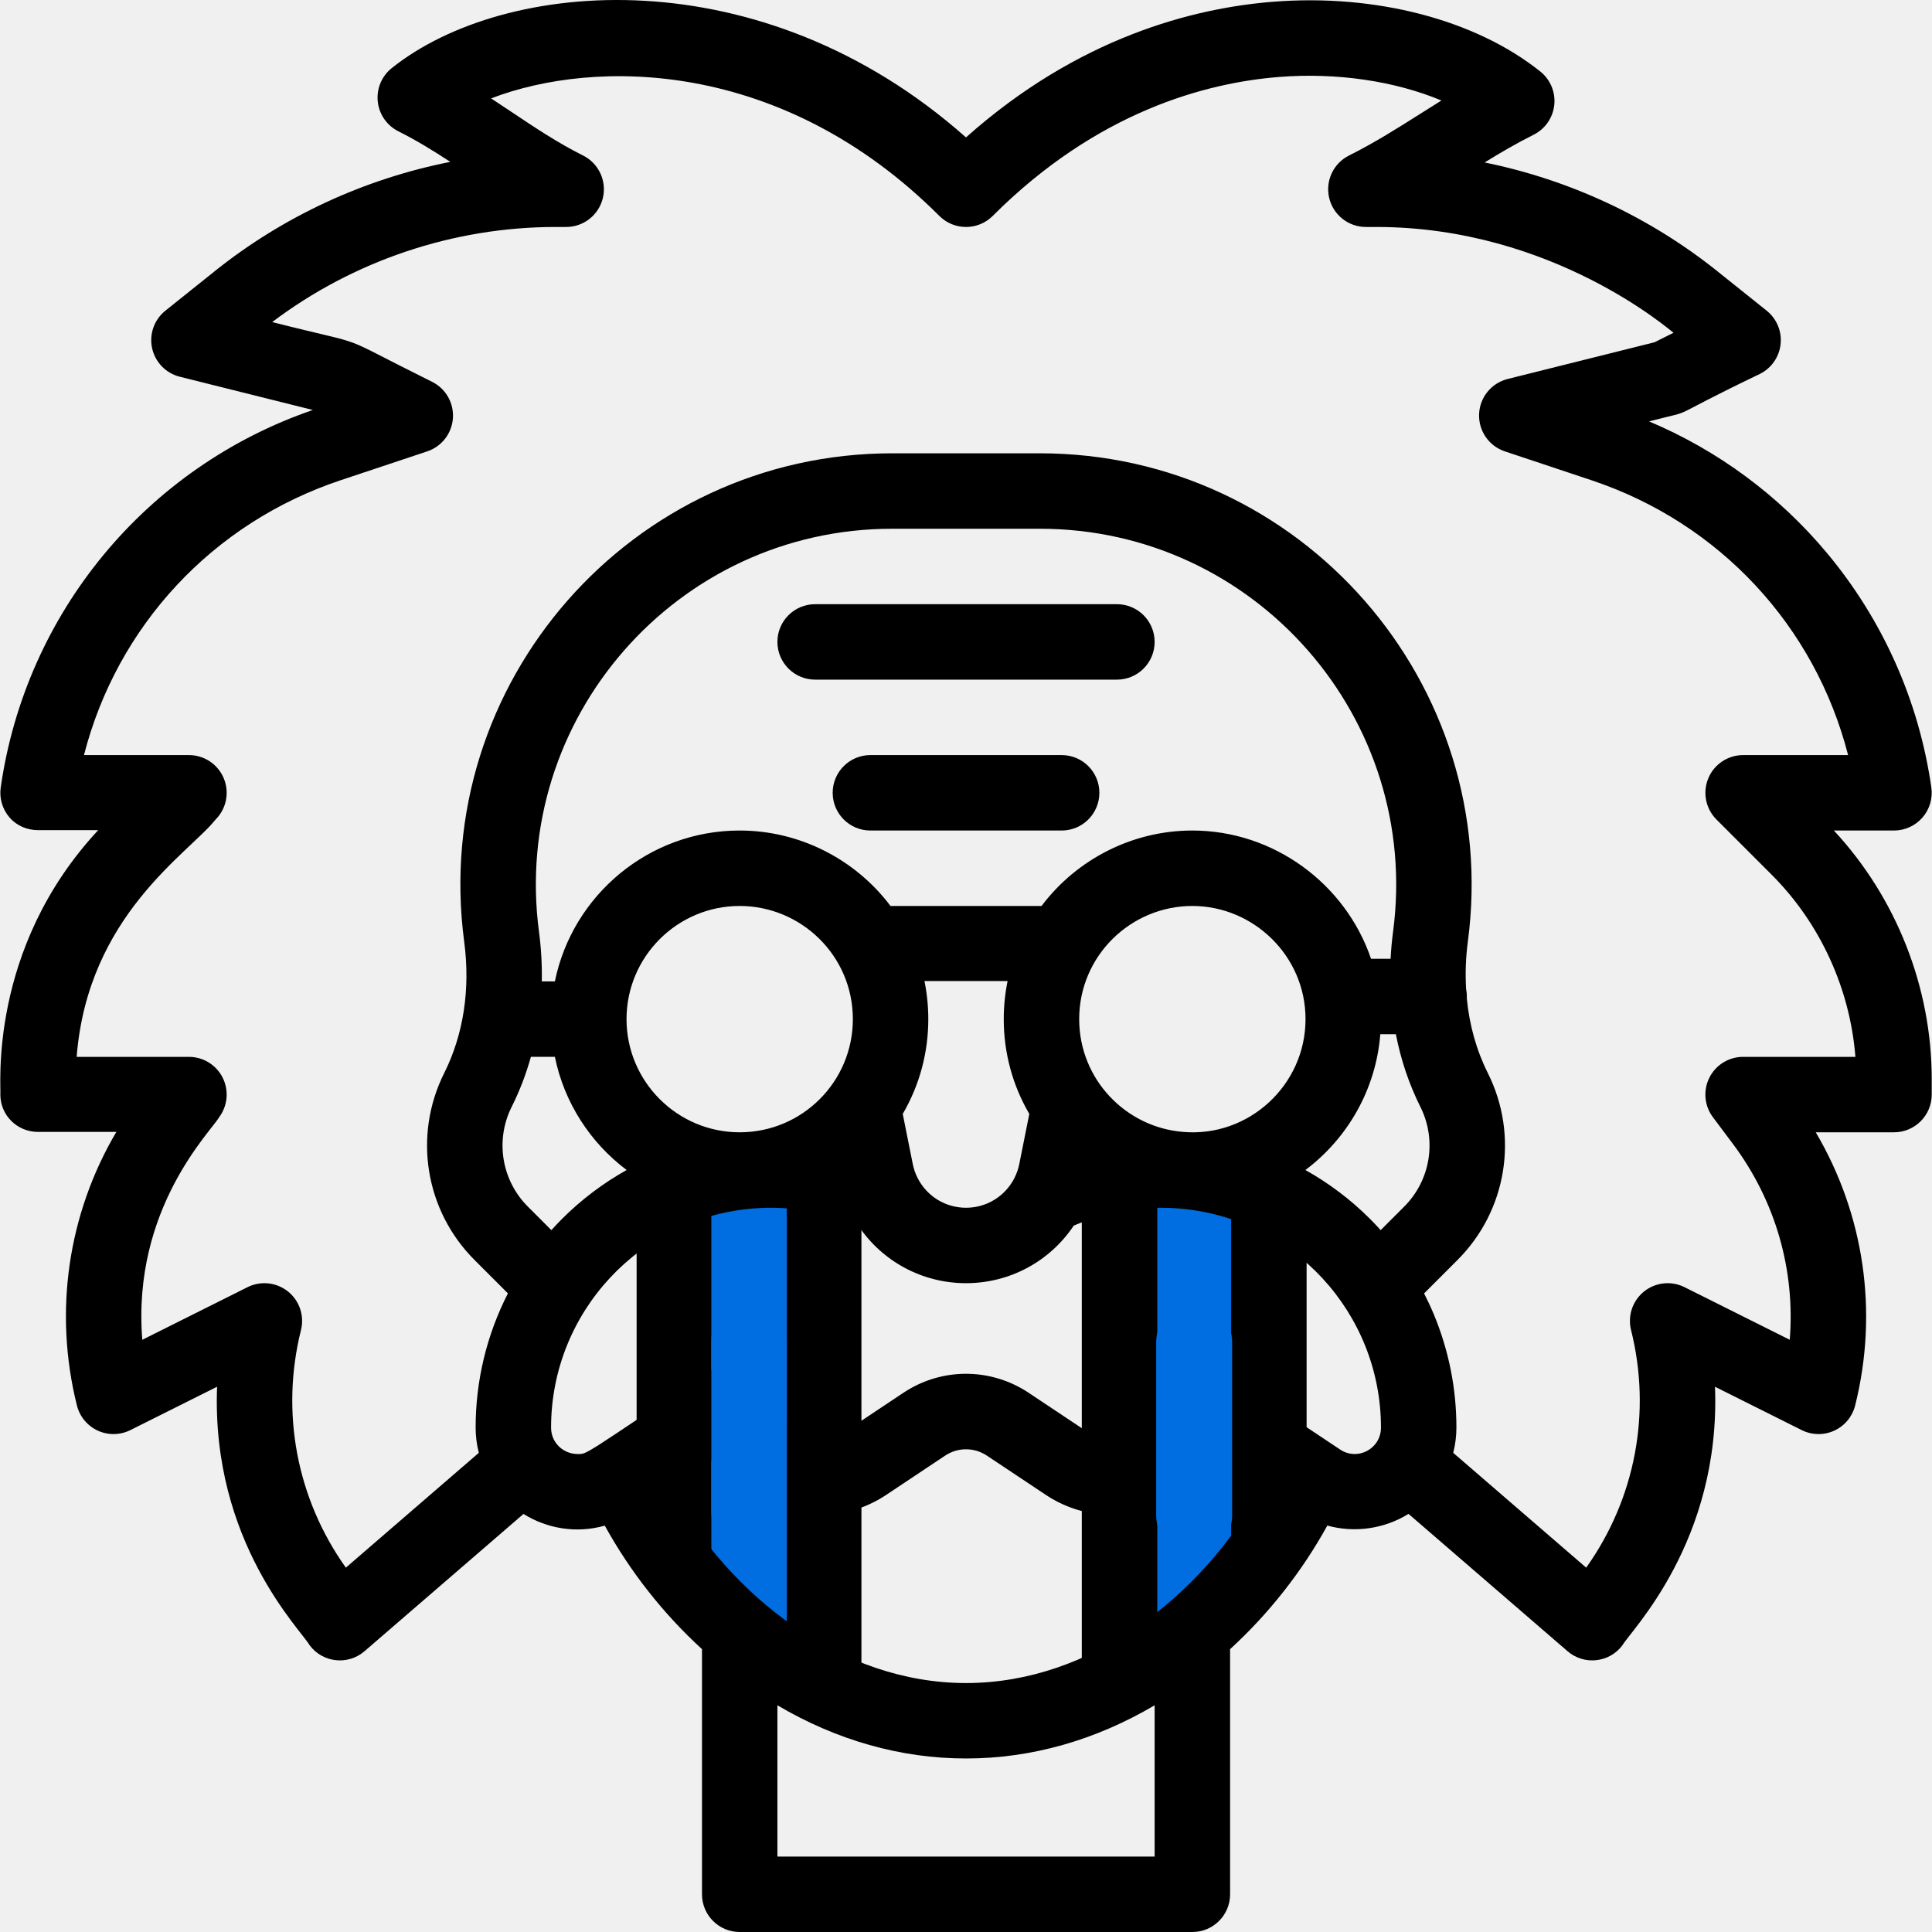
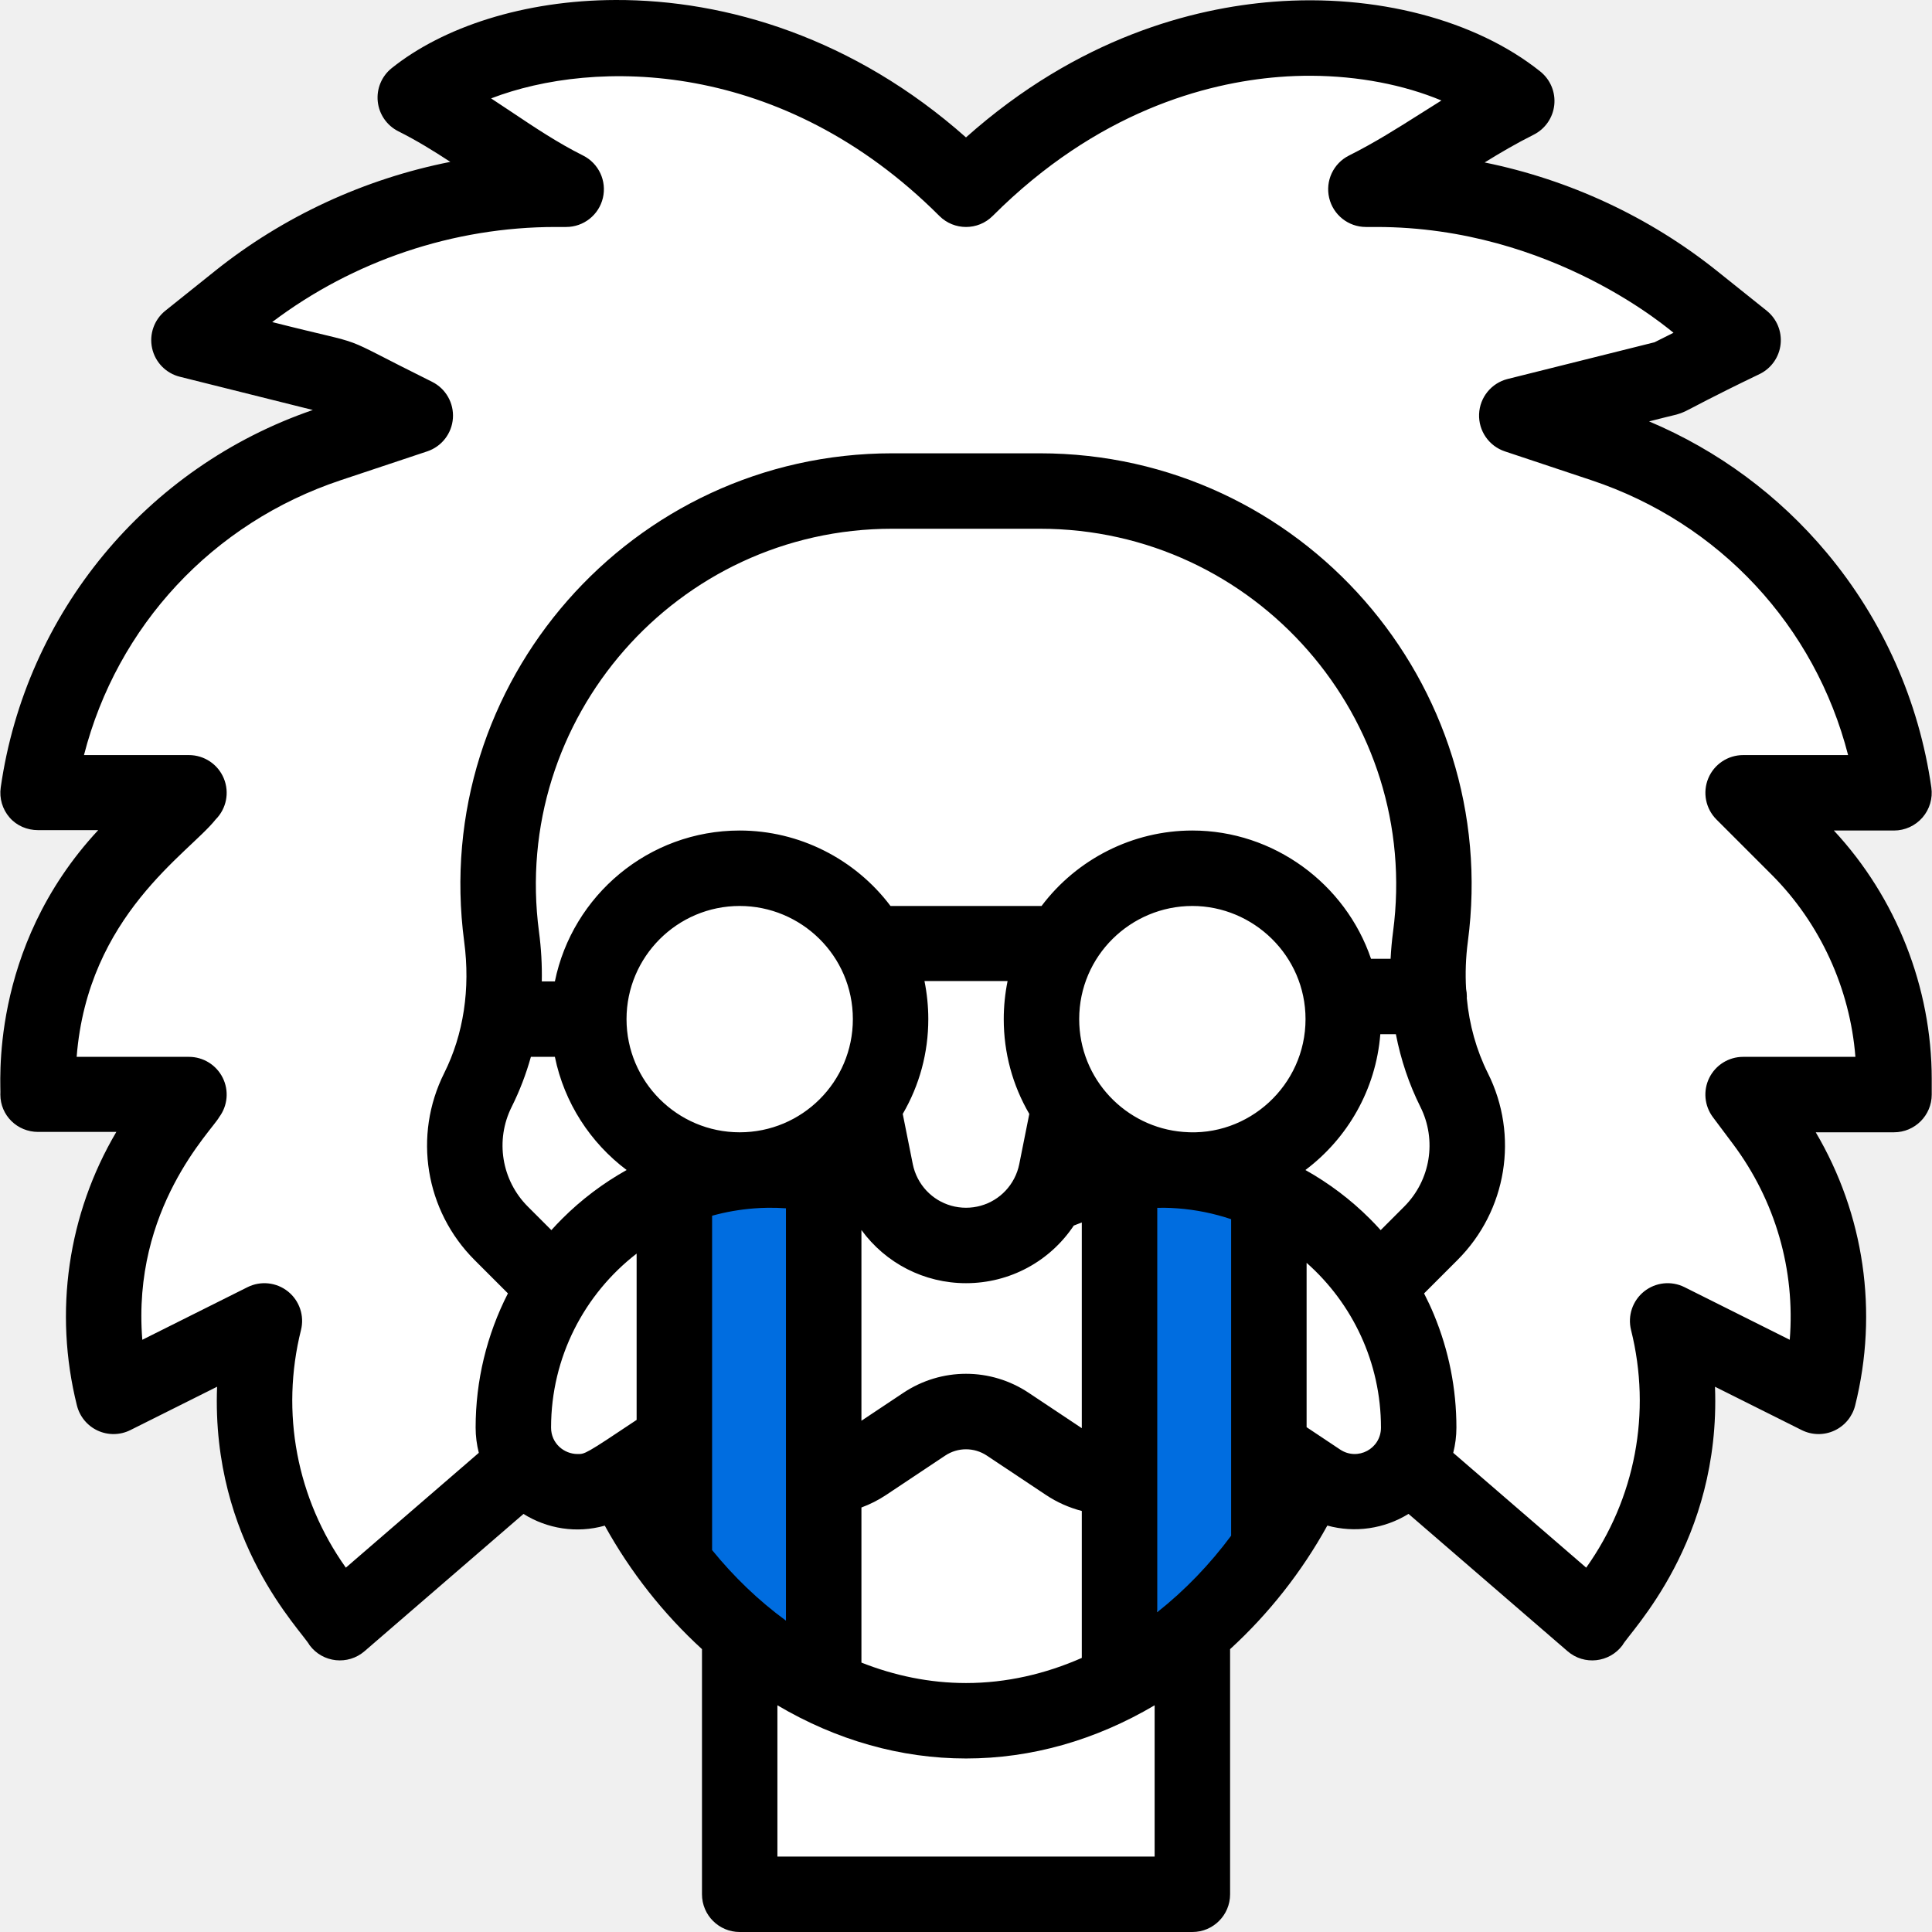
<svg xmlns="http://www.w3.org/2000/svg" xml:space="preserve" style="enable-background:new 0 0 511.998 511.998;" viewBox="0 0 511.998 511.998" y="0px" x="0px" id="Capa_1" version="1.1">
  <defs id="defs53" />
-   <g style="display:inline" id="layer2">
-     <path id="path4655-4" d="M 218.288,319.456 V 445.281" style="display:inline;opacity:1;fill:none;stroke:#000000;stroke-width:20;stroke-linecap:round;stroke-linejoin:miter;stroke-miterlimit:4;stroke-dasharray:none;stroke-opacity:1" />
-     <path id="path4655-4-9" d="m 178.711,319.456 v 92.819" style="display:inline;opacity:1;fill:none;stroke:#000000;stroke-width:20;stroke-linecap:round;stroke-linejoin:miter;stroke-miterlimit:4;stroke-dasharray:none;stroke-opacity:1" />
-     <path id="path4655-7" d="M 198.508,319.728 V 429.829" style="display:inline;opacity:1;vector-effect:none;fill:none;fill-opacity:1;stroke:#006de0;stroke-width:20;stroke-linecap:round;stroke-linejoin:miter;stroke-miterlimit:4;stroke-dasharray:none;stroke-dashoffset:0;stroke-opacity:1" />
-     <path id="path4655-7-6" d="M 316.465,315.663 V 425.764" style="enable-background:new 0 0 511.998 511.998;display:inline;opacity:1;vector-effect:none;fill:none;fill-opacity:1;stroke:#006de0;stroke-width:20;stroke-linecap:round;stroke-linejoin:miter;stroke-miterlimit:4;stroke-dasharray:none;stroke-dashoffset:0;stroke-opacity:1" />
-   </g>
-   <g id="g6">
-     <g id="g4">
-       <path id="path2" d="M281.348,200.103h-50.683c-5.521,0-9.997,4.476-9.997,9.997s4.476,9.997,9.997,9.997h50.683    c5.521,0,9.997-4.476,9.997-9.997S286.868,200.103,281.348,200.103z" />
+   <g id="layer3" style="display:inline" />
+   <g id="layer4" style="display:inline">
+     <g style="display:inline" id="layer2" />
+     <g id="g6">
+       <g id="g4">
+         <path id="path2" d="m 281.348,200.103 h -50.683 c -5.521,0 -9.997,4.476 -9.997,9.997 0,5.521 4.476,9.997 9.997,9.997 h 50.683 c 5.521,0 9.997,-4.476 9.997,-9.997 0,-5.521 -4.477,-9.997 -9.997,-9.997 z" />
+       </g>
+     </g>
+     <g id="g18">
+       <g id="g16">
+         <path id="path14" d="m 295.992,160.116 h -79.974 c -5.521,0 -9.997,4.476 -9.997,9.997 0,5.521 4.476,9.997 9.997,9.997 h 79.974 c 5.521,0 9.997,-4.476 9.997,-9.997 0,-5.521 -4.476,-9.997 -9.997,-9.997 z" />
+       </g>
+     </g>
+     <g style="display:inline;opacity:1" id="layer1">
+       <g id="g10">
+ 		
+ 	</g>
    </g>
  </g>
  <g id="g12">
	
</g>
-   <g id="g18">
-     <g id="g16">
-       <path id="path14" d="M295.992,160.116h-79.974c-5.521,0-9.997,4.476-9.997,9.997s4.476,9.997,9.997,9.997h79.974    c5.521,0,9.997-4.476,9.997-9.997S301.513,160.116,295.992,160.116z" />
-     </g>
-   </g>
  <g id="g20">
</g>
  <g id="g22">
</g>
  <g id="g24">
</g>
  <g id="g26">
</g>
  <g id="g28">
</g>
  <g id="g30">
</g>
  <g id="g32">
</g>
  <g id="g34">
</g>
  <g id="g36">
</g>
  <g id="g38">
</g>
  <g id="g40">
</g>
  <g id="g42">
</g>
  <g id="g44">
</g>
  <g id="g46">
</g>
  <g id="g48">
</g>
-   <g style="display:inline;opacity:1" id="layer1">
-     <g id="g10">
-       <path id="path8" d="m 485.99,220.094 h 15.935 v 0.002 c 2.898,0 5.653,-1.258 7.552,-3.447 1.898,-2.189 2.754,-5.094 2.344,-7.963 -3.27,-22.881 -12.826,-44.356 -27.636,-62.102 -12.753,-15.282 -28.921,-27.224 -47.166,-34.912 14.085,-3.654 2.217,0.473 29.389,-12.591 3.049,-1.524 5.111,-4.497 5.47,-7.887 0.359,-3.39 -1.034,-6.729 -3.695,-8.859 L 455.066,71.838 C 437.084,57.449 415.852,47.613 393.44,43.055 c 4.204,-2.596 8.416,-5.065 12.989,-7.353 3.048,-1.526 5.109,-4.499 5.468,-7.888 0.359,-3.39 -1.035,-6.729 -3.697,-8.858 C 391.027,5.216 364.531,-1.696 337.323,0.469 316.304,2.14 285.783,9.87 255.996,36.414 201.756,-11.697 133.754,-5.903 103.807,18.055 c -2.662,2.129 -4.055,5.468 -3.696,8.858 0.358,3.39 2.419,6.363 5.468,7.888 4.831,2.417 9.283,5.167 13.76,8.097 C 96.641,47.386 75.131,57.282 56.942,71.837 L 43.828,82.335 c -2.967,2.374 -4.331,6.225 -3.52,9.938 0.811,3.712 3.656,6.644 7.343,7.566 l 35.254,8.813 C 38.77,123.807 6.803,162.43 0.193,208.685 c -0.41,2.869 0.445,5.774 2.344,7.963 1.898,2.189 4.654,3.347 7.553,3.347 H 26.029 C -3.36,251.578 0.381,288.473 0.094,290.072 c 0,5.521 4.476,9.897 9.997,9.897 h 20.74 c -12.829,21.737 -16.654,47.673 -10.445,72.502 0.736,2.941 2.767,5.39 5.521,6.657 2.754,1.267 5.935,1.215 8.647,-0.141 l 22.975,-11.488 c -1.579,41.164 22.408,64.617 24.534,68.52 3.488,4.654 10.169,5.341 14.534,1.573 l 42.133,-36.384 c 6.245,3.901 14.013,5.229 21.544,3.102 6.742,12.217 15.498,23.343 25.759,32.729 v 64.963 c 0,5.521 4.476,9.997 9.997,9.997 h 119.96 c 5.521,0 9.997,-4.476 9.997,-9.997 v -64.963 c 10.268,-9.395 19.026,-20.526 25.768,-32.749 7.291,2.017 15.132,0.854 21.517,-3.097 l 42.149,36.398 c 4.406,3.805 11.078,3.039 14.534,-1.572 2.001,-3.676 26.109,-27.418 24.534,-68.52 l 22.975,11.488 c 2.711,1.356 5.893,1.408 8.647,0.141 2.754,-1.268 4.785,-3.716 5.521,-6.657 6.21,-24.829 2.383,-50.669 -10.444,-72.402 h 20.739 c 5.521,0 9.997,-4.476 9.997,-9.997 v -4.119 c 0.001,-24.296 -9.413,-48.105 -25.934,-65.859 z m -350.39,73.23 c 2.114,-4.228 3.811,-8.661 5.092,-13.248 h 6.356 c 2.483,12.186 9.415,22.772 19.018,29.986 -6.217,3.483 -11.982,7.814 -17.095,12.929 -0.977,0.977 -1.925,1.979 -2.849,3.006 l -6.226,-6.226 c -6.989,-6.987 -8.715,-17.615 -4.296,-26.447 z m 180.387,-73.228 c -15.772,0 -30.588,7.538 -39.966,19.993 h -40.028 c -9.374,-12.453 -24.193,-19.993 -39.967,-19.993 -24.138,0 -44.333,17.199 -48.978,39.987 h -3.466 c 0.083,-4.336 -0.156,-8.735 -0.746,-13.169 -7.478,-56.428 36.476,-106.792 93.606,-106.792 h 39.127 c 57.151,0 101.081,50.381 93.606,106.791 -0.318,2.394 -0.532,4.788 -0.653,7.172 h -5.188 c -6.762,-19.873 -25.775,-33.989 -47.347,-33.989 z m 29.989,49.984 c 0,17.573 -15.147,31.368 -32.389,29.89 -15.239,-1.192 -27.591,-13.95 -27.591,-29.89 0,-16.806 13.706,-29.99 29.99,-29.99 16.141,0 29.99,13.173 29.99,29.99 z M 244.992,259.983 h 22.027 c -0.669,3.279 -1.017,6.728 -1.017,10.097 0,8.916 2.333,17.511 6.772,25.121 l -2.659,13.296 c -0.265,1.325 -0.718,2.608 -1.348,3.819 -2.483,4.779 -7.374,7.748 -12.763,7.748 -5.387,0 -10.278,-2.969 -12.763,-7.751 -0.628,-1.208 -1.081,-2.491 -1.346,-3.816 l -2.659,-13.295 c 4.439,-7.607 6.772,-16.204 6.772,-25.122 10e-4,-3.369 -0.347,-6.818 -1.016,-10.097 z m -18.977,10.097 c 0,16.617 -13.46,29.99 -29.99,29.99 -16.537,0 -29.99,-13.454 -29.99,-29.99 0,-16.536 13.454,-29.99 29.99,-29.99 16.25,0 29.99,13.149 29.99,29.99 z m 79.974,221.926 h -99.967 v -40.089 c 15.688,9.26 32.677,14.097 49.983,14.097 17.307,0 34.298,-4.838 49.984,-14.096 z m -49.984,-45.984 c -33.008,0 -62.52,-22.864 -78.386,-51.688 l 12.683,-8.456 c 2.873,4.921 7.085,9.053 12.307,11.844 10.225,5.479 22.574,4.884 32.226,-1.551 l 15.635,-10.414 c 3.363,-2.246 7.708,-2.245 11.08,0.006 l 15.622,10.404 c 9.656,6.437 22.005,7.033 32.219,1.558 5.227,-2.794 9.442,-6.928 12.316,-11.85 l 12.684,8.457 c -15.848,28.795 -45.348,51.69 -78.386,51.69 z m 99.125,-61.89 c -0.972,-0.649 4.773,3.183 -33.598,-22.403 -3.068,-2.045 -7.013,-2.236 -10.263,-0.497 -3.251,1.739 -5.28,5.127 -5.28,8.814 0,4.212 -2.307,8.062 -6.032,10.053 -3.708,1.988 -8.189,1.77 -11.699,-0.569 l -15.616,-10.401 c -10.106,-6.747 -23.166,-6.747 -33.265,-0.006 l -15.629,10.41 c -3.505,2.336 -7.986,2.554 -11.705,0.561 -3.715,-1.985 -6.022,-5.835 -6.022,-10.048 0,-3.687 -2.029,-7.075 -5.28,-8.814 -3.25,-1.739 -7.194,-1.548 -10.263,0.497 -36.548,24.368 -34.729,23.602 -37.41,23.602 -3.611,0 -7.028,-2.821 -7.028,-7.008 0,-30.433 23.486,-55.804 53.855,-58.09 9.286,-0.712 18.75,0.866 27.552,4.557 6.336,9.494 16.955,15.266 28.557,15.266 11.602,0 22.223,-5.773 28.557,-15.266 8.779,-3.679 18.218,-5.258 27.472,-4.565 30.53,2.274 53.935,27.744 53.935,58.099 10e-4,5.618 -6.182,8.912 -10.838,5.808 z m 16.986,-64.36 -6.226,6.226 c -0.923,-1.027 -1.872,-2.03 -2.849,-3.006 -5.113,-5.113 -10.877,-9.445 -17.096,-12.928 11.147,-8.374 18.681,-21.297 19.85,-35.985 h 4.124 c 1.313,6.744 3.471,13.194 6.495,19.248 4.417,8.829 2.691,19.457 -4.298,26.445 z m 89.821,-39.696 c -3.786,0 -7.247,2.138 -8.94,5.524 -1.693,3.386 -1.33,7.438 0.94,10.467 l 5.262,7.023 c 11.327,15.098 16.58,33.506 15.099,51.963 l -27.883,-13.941 c -3.493,-1.746 -7.681,-1.3 -10.727,1.144 -3.045,2.443 -4.39,6.436 -3.442,10.224 5.463,21.847 1.129,44.679 -11.889,62.964 l -35.236,-30.428 c 0.546,-2.164 0.842,-4.405 0.842,-6.691 0,-10.324 -2.005,-20.399 -5.96,-29.948 -0.788,-1.9 -1.668,-3.768 -2.608,-5.607 l 8.859,-8.859 c 13.085,-13.085 16.315,-32.989 8.042,-49.523 -3.041,-6.09 -4.907,-12.771 -5.586,-19.881 0.006,-0.142 0.021,-0.281 0.021,-0.424 0,-0.689 -0.07,-1.361 -0.203,-2.01 -0.237,-4.097 -0.095,-8.301 0.466,-12.532 9.061,-68.386 -44.2,-129.411 -113.427,-129.411 H 236.44 c -69.005,0 -122.519,60.79 -113.426,129.415 1.666,12.526 -0.167,24.572 -5.298,34.836 -8.276,16.541 -5.045,36.445 8.039,49.53 l 8.848,8.847 c -5.615,10.983 -8.556,23.129 -8.556,35.566 0,2.285 0.296,4.527 0.842,6.691 l -35.236,30.43 C 78.635,397.164 74.3,374.33 79.764,352.481 c 0.948,-3.788 -0.397,-7.78 -3.442,-10.224 -3.046,-2.443 -7.235,-2.889 -10.726,-1.144 l -27.883,13.942 c -2.801,-34.908 18.465,-55.469 20.36,-58.987 2.27,-3.029 2.634,-7.081 0.94,-10.467 -1.694,-3.386 -5.155,-5.524 -8.94,-5.524 H 20.314 c 2.953,-37.57 29.754,-53.952 36.828,-62.908 2.859,-2.859 3.714,-7.16 2.166,-10.894 -1.547,-3.736 -5.192,-6.171 -9.236,-6.171 H 22.254 c 8.765,-34.148 34.017,-61.508 68.05,-72.849 l 22.912,-7.637 c 3.836,-1.279 6.523,-4.742 6.81,-8.775 0.287,-4.034 -1.884,-7.841 -5.5,-9.65 C 87.084,87.586 100.182,92.475 72.135,85.351 93.675,69.076 120.221,60.15 147.273,60.15 h 2.769 c 4.635,0 8.663,-3.187 9.729,-7.698 1.066,-4.512 -1.111,-9.164 -5.256,-11.238 -6.672,-3.339 -12.618,-7.311 -18.911,-11.517 -1.796,-1.201 -3.61,-2.412 -5.457,-3.62 27.423,-10.553 77.097,-10.551 118.792,31.146 3.904,3.904 10.234,3.904 14.138,0 27.648,-27.648 56.499,-35.284 75.835,-36.822 15.431,-1.228 30.774,1.097 43.081,6.23 -1.817,1.13 -3.604,2.26 -5.373,3.381 -6.344,4.016 -12.336,7.808 -19.119,11.202 -4.146,2.074 -6.322,6.727 -5.256,11.238 1.066,4.511 5.093,7.698 9.729,7.698 h 2.769 c 46.884,0 78.195,27.724 78.756,28.035 l -5.04,2.52 -38.922,9.731 c -4.312,1.078 -7.394,4.873 -7.564,9.314 -0.17,4.442 2.611,8.461 6.828,9.868 l 22.913,7.638 c 34.032,11.34 59.283,38.701 68.049,72.849 h -27.82 c -4.043,0 -7.688,2.436 -9.236,6.171 -1.547,3.735 -0.692,8.035 2.166,10.894 l 14.625,14.625 c 12.866,12.866 20.78,30.202 22.201,48.282 h -29.762 z" />
-     </g>
-     <path id="path4655" d="m 198.508,355.253 0,45.288" style="display:inline;opacity:1;vector-effect:none;fill:none;fill-opacity:1;stroke:#006de0;stroke-width:20;stroke-linecap:round;stroke-linejoin:miter;stroke-miterlimit:4;stroke-dasharray:none;stroke-dashoffset:0;stroke-opacity:1" />
-     <path id="path4655-4-4" d="M 296.685,315.391 V 441.216" style="display:inline;opacity:1;fill:none;stroke:#000000;stroke-width:20;stroke-linecap:round;stroke-linejoin:miter;stroke-miterlimit:4;stroke-dasharray:none;stroke-opacity:1" />
-     <path id="path4655-4-9-3" d="m 336.262,315.391 v 92.819" style="display:inline;opacity:1;fill:none;stroke:#000000;stroke-width:20;stroke-linecap:round;stroke-linejoin:miter;stroke-miterlimit:4;stroke-dasharray:none;stroke-opacity:1" />
-     <path id="path4655-3" d="m 316.465,355.694 v 45.902" style="display:inline;opacity:1;vector-effect:none;fill:none;fill-opacity:1;stroke:#006de0;stroke-width:20.135;stroke-linecap:round;stroke-linejoin:miter;stroke-miterlimit:4;stroke-dasharray:none;stroke-dashoffset:0;stroke-opacity:1" />
+   <g style="display:inline" id="layer5">
+     <path style="display:inline;opacity:1;fill:#ffffff;fill-opacity:1;stroke:none;stroke-width:1px;stroke-linecap:butt;stroke-linejoin:miter;stroke-opacity:1" d="m 255.42,47.946 c 0,0 39.118,-32.215 75.169,-35.283 36.05,-3.068 65.964,9.971 65.964,9.971 l -26.846,24.545 c 0,0 72.101,17.642 89.742,36.817 17.642,19.176 -50.624,23.011 -50.624,23.011 0,0 62.896,17.642 80.538,62.129 17.642,44.488 9.204,42.954 9.204,42.954 l -32.982,-2.301 c 0,0 36.05,33.749 37.584,66.731 1.534,32.982 -36.817,10.738 -36.817,10.738 0,0 23.011,46.022 19.943,75.169 -3.068,29.147 -41.42,-12.272 -41.42,-12.272 l -14.574,72.101 c 0,0 -27.613,-4.602 -50.624,-26.846 -23.011,-22.244 -63.214,30.354 -63.214,30.354 l -1.217,73.962 -118.122,3.068 1.381,-72.965 -50.471,-42.089 -54.459,41.42 c 0,0 -33.668,-70.633 -24.545,-74.402 l -35.283,14.574 c 0,0 -19.176,-23.011 -3.068,-52.158 16.108,-29.147 16.108,-26.846 16.108,-26.846 L 9.204,287.259 c 0,0 14.574,-46.022 33.749,-73.635 19.176,-27.613 -35.283,-0.767 -35.283,-0.767 0,0 8.437,-53.692 54.459,-80.538 46.022,-26.846 43.721,-19.176 43.721,-19.176 L 52.158,89.366 c 0,0 17.642,-25.312 55.226,-30.681 37.584,-5.369 35.283,-9.204 35.283,-9.204 L 111.986,24.935 c 0,0 23.778,-31.448 77.47,-11.505 53.692,19.943 65.964,34.516 65.964,34.516 z" id="path938" />
+   </g>
+   <g id="layer6">
+     <path id="path4655-7" d="m 198.357,309.586 c -5.52,0.083 -9.928,4.623 -9.85,10.143 v 110.1 c 19.534,11.163 19.82,10.874 20,0 v -110.1 c 0.081,-5.638 -4.513,-10.227 -10.15,-10.143 z" style="color:#000000;font-style:normal;font-variant:normal;font-weight:normal;font-stretch:normal;font-size:medium;line-height:normal;font-family:sans-serif;font-variant-ligatures:normal;font-variant-position:normal;font-variant-caps:normal;font-variant-numeric:normal;font-variant-alternates:normal;font-feature-settings:normal;text-indent:0;text-align:start;text-decoration:none;text-decoration-line:none;text-decoration-style:solid;text-decoration-color:#000000;letter-spacing:normal;word-spacing:normal;text-transform:none;writing-mode:lr-tb;direction:ltr;text-orientation:mixed;dominant-baseline:auto;baseline-shift:baseline;text-anchor:start;white-space:normal;shape-padding:0;clip-rule:nonzero;display:inline;overflow:visible;visibility:visible;opacity:1;isolation:auto;mix-blend-mode:normal;color-interpolation:sRGB;color-interpolation-filters:linearRGB;solid-color:#000000;solid-opacity:1;vector-effect:none;fill:#006de0;fill-opacity:1;fill-rule:nonzero;stroke:none;stroke-width:20;stroke-linecap:round;stroke-linejoin:miter;stroke-miterlimit:4;stroke-dasharray:none;stroke-dashoffset:0;stroke-opacity:1;color-rendering:auto;image-rendering:auto;shape-rendering:auto;text-rendering:auto;enable-background:accumulate" />
+     <path id="path4655-7-6" d="m 316.314,305.521 c -5.519,0.083 -9.927,4.622 -9.85,10.141 v 110.102 c 2.178,14.96 2.465,14.942 20,0 V 315.662 c 0.079,-5.637 -4.514,-10.225 -10.15,-10.141 z" style="color:#000000;font-style:normal;font-variant:normal;font-weight:normal;font-stretch:normal;font-size:medium;line-height:normal;font-family:sans-serif;font-variant-ligatures:normal;font-variant-position:normal;font-variant-caps:normal;font-variant-numeric:normal;font-variant-alternates:normal;font-feature-settings:normal;text-indent:0;text-align:start;text-decoration:none;text-decoration-line:none;text-decoration-style:solid;text-decoration-color:#000000;letter-spacing:normal;word-spacing:normal;text-transform:none;writing-mode:lr-tb;direction:ltr;text-orientation:mixed;dominant-baseline:auto;baseline-shift:baseline;text-anchor:start;white-space:normal;shape-padding:0;clip-rule:nonzero;display:inline;overflow:visible;visibility:visible;opacity:1;isolation:auto;mix-blend-mode:normal;color-interpolation:sRGB;color-interpolation-filters:linearRGB;solid-color:#000000;solid-opacity:1;vector-effect:none;fill:#006de0;fill-opacity:1;fill-rule:nonzero;stroke:none;stroke-width:20;stroke-linecap:round;stroke-linejoin:miter;stroke-miterlimit:4;stroke-dasharray:none;stroke-dashoffset:0;stroke-opacity:1;color-rendering:auto;image-rendering:auto;shape-rendering:auto;text-rendering:auto;enable-background:accumulate" />
+   </g>
+   <g id="layer7">
+     <path id="path4655-4" d="M 163.137 0 C 138.761 0.072 117.376 7.199 103.807 18.055 C 101.145 20.184 99.752 23.522 100.111 26.912 C 100.469 30.302 102.529 33.276 105.578 34.801 C 110.409 37.218 114.863 39.968 119.34 42.898 C 96.642 47.386 75.13 57.283 56.941 71.838 L 43.828 82.336 C 40.861 84.71 39.498 88.56 40.309 92.273 C 41.12 95.985 43.963 98.918 47.65 99.84 L 82.904 108.652 C 38.769 123.807 6.803 162.431 0.193 208.686 C -0.217 211.555 0.638 214.459 2.537 216.648 C 4.435 218.837 7.191 219.994 10.09 219.994 L 26.029 219.994 C -3.36 251.577 0.381 288.473 0.094 290.072 C 0.094 295.593 4.571 299.969 10.092 299.969 L 30.83 299.969 C 18.001 321.706 14.178 347.642 20.387 372.471 C 21.123 375.412 23.152 377.862 25.906 379.129 C 28.66 380.396 31.843 380.342 34.555 378.986 L 57.529 367.498 C 55.95 408.662 79.936 432.117 82.062 436.02 C 85.55 440.674 92.233 441.36 96.598 437.592 L 138.73 401.207 C 144.975 405.108 152.742 406.438 160.273 404.311 C 167.015 416.528 175.772 427.653 186.033 437.039 L 186.033 502.002 C 186.033 507.523 190.508 511.998 196.029 511.998 L 315.99 511.998 C 321.511 511.998 325.986 507.523 325.986 502.002 L 325.986 437.039 C 336.254 427.644 345.014 416.512 351.756 404.289 C 359.047 406.306 366.886 405.144 373.271 401.193 L 415.422 437.592 C 419.828 441.397 426.499 440.631 429.955 436.02 C 431.956 432.344 456.063 408.6 454.488 367.498 L 477.465 378.986 C 480.176 380.342 483.357 380.396 486.111 379.129 C 488.865 377.861 490.897 375.412 491.633 372.471 C 497.843 347.642 494.014 321.801 481.188 300.068 L 501.928 300.068 C 507.449 300.068 511.924 295.593 511.924 290.072 L 511.924 285.953 C 511.925 261.657 502.511 237.848 485.99 220.094 L 501.926 220.094 L 501.926 220.096 C 504.824 220.096 507.578 218.837 509.477 216.648 C 511.375 214.459 512.23 211.555 511.82 208.686 C 508.55 185.805 498.996 164.33 484.186 146.584 C 471.433 131.302 455.265 119.36 437.02 111.672 C 451.105 108.018 439.236 112.144 466.408 99.08 C 469.457 97.556 471.52 94.583 471.879 91.193 C 472.238 87.803 470.845 84.466 468.184 82.336 L 455.066 71.838 C 437.084 57.449 415.851 47.613 393.439 43.055 C 397.643 40.459 401.857 37.989 406.43 35.701 C 409.478 34.175 411.537 31.203 411.896 27.814 C 412.255 24.424 410.861 21.084 408.199 18.955 C 391.026 5.215 364.53 -1.696 337.322 0.469 C 316.303 2.14 285.783 9.87 255.996 36.414 C 226.334 10.103 192.556 -0.087 163.137 0 z M 347.562 20.08 C 359.989 20.144 371.993 22.46 381.992 26.631 C 380.175 27.761 378.388 28.891 376.619 30.012 C 370.275 34.028 364.285 37.821 357.502 41.215 C 353.356 43.289 351.178 47.94 352.244 52.451 C 353.31 56.962 357.339 60.15 361.975 60.15 L 364.742 60.15 C 411.626 60.15 442.937 87.875 443.498 88.186 L 438.459 90.705 L 399.537 100.436 C 395.225 101.514 392.143 105.309 391.973 109.75 C 391.803 114.192 394.584 118.21 398.801 119.617 L 421.715 127.256 C 455.747 138.596 480.998 165.957 489.764 200.105 L 461.943 200.105 C 457.9 200.105 454.255 202.54 452.707 206.275 C 451.16 210.01 452.015 214.311 454.873 217.17 L 469.498 231.795 C 482.364 244.661 490.278 261.996 491.699 280.076 L 461.938 280.076 C 458.151 280.076 454.689 282.214 452.996 285.6 C 451.303 288.986 451.668 293.037 453.938 296.066 L 459.199 303.09 C 470.526 318.188 475.78 336.596 474.299 355.053 L 446.414 341.111 C 442.921 339.365 438.733 339.812 435.688 342.256 C 432.642 344.699 431.298 348.692 432.246 352.48 C 437.709 374.327 433.375 397.158 420.357 415.443 L 385.121 385.016 C 385.667 382.852 385.963 380.61 385.963 378.324 C 385.963 368 383.959 357.926 380.004 348.377 C 379.216 346.477 378.335 344.609 377.395 342.77 L 386.254 333.91 C 399.339 320.825 402.57 300.923 394.297 284.389 C 391.256 278.299 389.39 271.618 388.711 264.508 C 388.717 264.366 388.73 264.225 388.73 264.082 C 388.73 263.393 388.66 262.721 388.527 262.072 C 388.29 257.975 388.433 253.772 388.994 249.541 C 398.055 181.155 344.793 120.131 275.566 120.131 L 236.439 120.131 C 167.434 120.131 113.921 180.92 123.014 249.545 C 124.68 262.071 122.848 274.117 117.717 284.381 C 109.441 300.922 112.672 320.825 125.756 333.91 L 134.604 342.758 C 128.989 353.741 126.047 365.887 126.047 378.324 C 126.047 380.609 126.343 382.852 126.889 385.016 L 91.652 415.445 C 78.634 397.164 74.3 374.329 79.764 352.48 C 80.712 348.692 79.367 344.702 76.322 342.258 C 73.276 339.815 69.087 339.368 65.596 341.113 L 37.713 355.055 C 34.912 320.147 56.177 299.586 58.072 296.068 C 60.342 293.039 60.708 288.988 59.014 285.602 C 57.32 282.216 53.857 280.076 50.072 280.076 L 20.314 280.076 C 23.267 242.506 50.069 226.126 57.143 217.17 C 60.002 214.311 60.857 210.009 59.309 206.275 C 57.762 202.539 54.116 200.104 50.072 200.104 L 22.254 200.104 C 31.019 165.956 56.272 138.597 90.305 127.256 L 113.217 119.617 C 117.053 118.338 119.738 114.877 120.025 110.844 C 120.312 106.81 118.141 103.002 114.525 101.193 C 87.083 87.586 100.182 92.476 72.135 85.352 C 93.675 69.077 120.221 60.15 147.273 60.15 L 150.043 60.15 C 154.678 60.15 158.705 56.962 159.771 52.451 C 160.837 47.939 158.661 43.289 154.516 41.215 C 147.844 37.876 141.897 33.903 135.604 29.697 C 133.808 28.496 131.993 27.284 130.146 26.076 C 157.569 15.523 207.244 15.526 248.939 57.223 C 252.843 61.127 259.172 61.127 263.076 57.223 C 290.724 29.575 319.576 21.938 338.912 20.4 C 341.805 20.17 344.695 20.065 347.562 20.08 z M 236.441 140.121 L 275.568 140.121 C 332.719 140.121 376.651 190.502 369.176 246.912 C 368.858 249.306 368.642 251.702 368.521 254.086 L 363.334 254.086 C 356.572 234.213 337.558 220.096 315.986 220.096 C 300.214 220.096 285.399 227.635 276.021 240.09 L 235.992 240.09 C 226.618 227.637 211.799 220.096 196.025 220.096 C 171.887 220.096 151.694 237.294 147.049 260.082 L 143.582 260.082 C 143.665 255.746 143.426 251.348 142.836 246.914 C 135.358 190.486 179.311 140.121 236.441 140.121 z M 196.025 240.09 C 212.275 240.09 226.016 253.239 226.016 270.08 C 226.016 286.697 212.555 300.07 196.025 300.07 C 179.488 300.07 166.035 286.616 166.035 270.08 C 166.035 253.544 179.489 240.09 196.025 240.09 z M 315.986 240.09 C 332.127 240.09 345.977 253.263 345.977 270.08 C 345.977 287.653 330.83 301.449 313.588 299.971 C 298.349 298.779 285.996 286.02 285.996 270.08 C 285.996 253.274 299.702 240.09 315.986 240.09 z M 244.992 259.982 L 267.02 259.982 C 266.351 263.261 266.002 266.711 266.002 270.08 C 266.002 278.996 268.334 287.591 272.773 295.201 L 270.115 308.496 C 269.85 309.821 269.398 311.105 268.768 312.316 C 266.285 317.095 261.393 320.064 256.004 320.064 C 250.617 320.064 245.725 317.094 243.24 312.312 C 242.612 311.104 242.16 309.821 241.895 308.496 L 239.236 295.201 C 243.675 287.594 246.008 278.998 246.008 270.08 C 246.009 266.711 245.661 263.261 244.992 259.982 z M 365.795 274.078 L 369.92 274.078 C 371.233 280.822 373.39 287.272 376.414 293.326 C 380.831 302.155 379.104 312.783 372.115 319.771 L 365.891 325.998 C 364.968 324.971 364.018 323.968 363.041 322.992 C 357.928 317.879 352.164 313.547 345.945 310.064 C 357.092 301.69 364.626 288.766 365.795 274.078 z M 140.691 280.076 L 147.049 280.076 C 149.532 292.262 156.463 302.849 166.066 310.062 C 159.849 313.546 154.084 317.875 148.971 322.99 C 147.994 323.967 147.045 324.969 146.121 325.996 L 139.896 319.771 C 132.907 312.784 131.181 302.156 135.6 293.324 C 137.714 289.096 139.41 284.663 140.691 280.076 z M 308.557 320.07 C 309.718 320.086 310.876 320.138 312.033 320.225 C 316.988 320.594 321.751 321.583 326.262 323.096 L 326.262 406.973 C 320.639 414.546 314.038 421.434 306.686 427.242 L 306.686 320.094 C 307.309 320.082 307.933 320.062 308.557 320.07 z M 203.383 320.072 C 205.017 320.047 206.653 320.097 208.287 320.211 L 208.287 429.488 C 201.029 424.184 194.437 417.831 188.711 410.779 L 188.711 322.182 C 192.306 321.186 196.044 320.522 199.895 320.232 C 201.055 320.143 202.218 320.09 203.383 320.072 z M 286.686 323.961 L 286.686 378.482 L 272.643 369.129 C 267.59 365.755 261.799 364.069 256.008 364.068 C 250.217 364.068 244.426 365.753 239.377 369.123 L 228.287 376.51 L 228.287 325.967 C 234.697 334.753 244.894 340.057 256.004 340.057 C 267.606 340.057 278.227 334.282 284.561 324.789 C 285.264 324.494 285.974 324.229 286.686 323.961 z M 168.711 332.215 L 168.711 376.289 C 154.949 385.495 155.015 385.33 153.068 385.33 C 149.457 385.33 146.039 382.509 146.039 378.322 C 146.039 359.661 154.878 342.914 168.711 332.215 z M 346.262 334.662 C 358.399 345.397 365.969 361.068 365.969 378.324 C 365.97 383.942 359.787 387.237 355.131 384.133 C 354.874 383.962 347.761 379.218 346.262 378.219 L 346.262 334.662 z M 256.008 384.074 C 257.936 384.075 259.865 384.638 261.551 385.764 L 277.172 396.168 C 280.135 398.144 283.355 399.554 286.686 400.42 L 286.686 439.363 C 277.059 443.6 266.722 446.021 256.006 446.021 C 246.384 446.021 237.063 444.068 228.287 440.602 L 228.287 399.5 C 230.562 398.659 232.762 397.555 234.836 396.172 L 250.471 385.758 C 252.152 384.635 254.08 384.073 256.008 384.074 z M 206.021 451.918 C 221.709 461.178 238.7 466.014 256.006 466.014 C 273.313 466.014 290.302 461.176 305.988 451.918 L 305.988 492.006 L 206.021 492.006 L 206.021 451.918 z " style="enable-background:accumulate;display:inline;color:#000000;font-style:normal;font-variant:normal;font-weight:normal;font-stretch:normal;font-size:medium;line-height:normal;font-family:sans-serif;font-variant-ligatures:normal;font-variant-position:normal;font-variant-caps:normal;font-variant-numeric:normal;font-variant-alternates:normal;font-feature-settings:normal;text-indent:0;text-align:start;text-decoration:none;text-decoration-line:none;text-decoration-style:solid;text-decoration-color:#000000;letter-spacing:normal;word-spacing:normal;text-transform:none;writing-mode:lr-tb;direction:ltr;text-orientation:mixed;dominant-baseline:auto;baseline-shift:baseline;text-anchor:start;white-space:normal;shape-padding:0;clip-rule:nonzero;overflow:visible;visibility:visible;opacity:1;isolation:auto;mix-blend-mode:normal;color-interpolation:sRGB;color-interpolation-filters:linearRGB;solid-color:#000000;solid-opacity:1;vector-effect:none;fill:#000000;fill-opacity:1;fill-rule:nonzero;stroke:none;stroke-width:20;stroke-linecap:round;stroke-linejoin:miter;stroke-miterlimit:4;stroke-dasharray:none;stroke-dashoffset:0;stroke-opacity:1;color-rendering:auto;image-rendering:auto;shape-rendering:auto;text-rendering:auto" />
  </g>
</svg>
